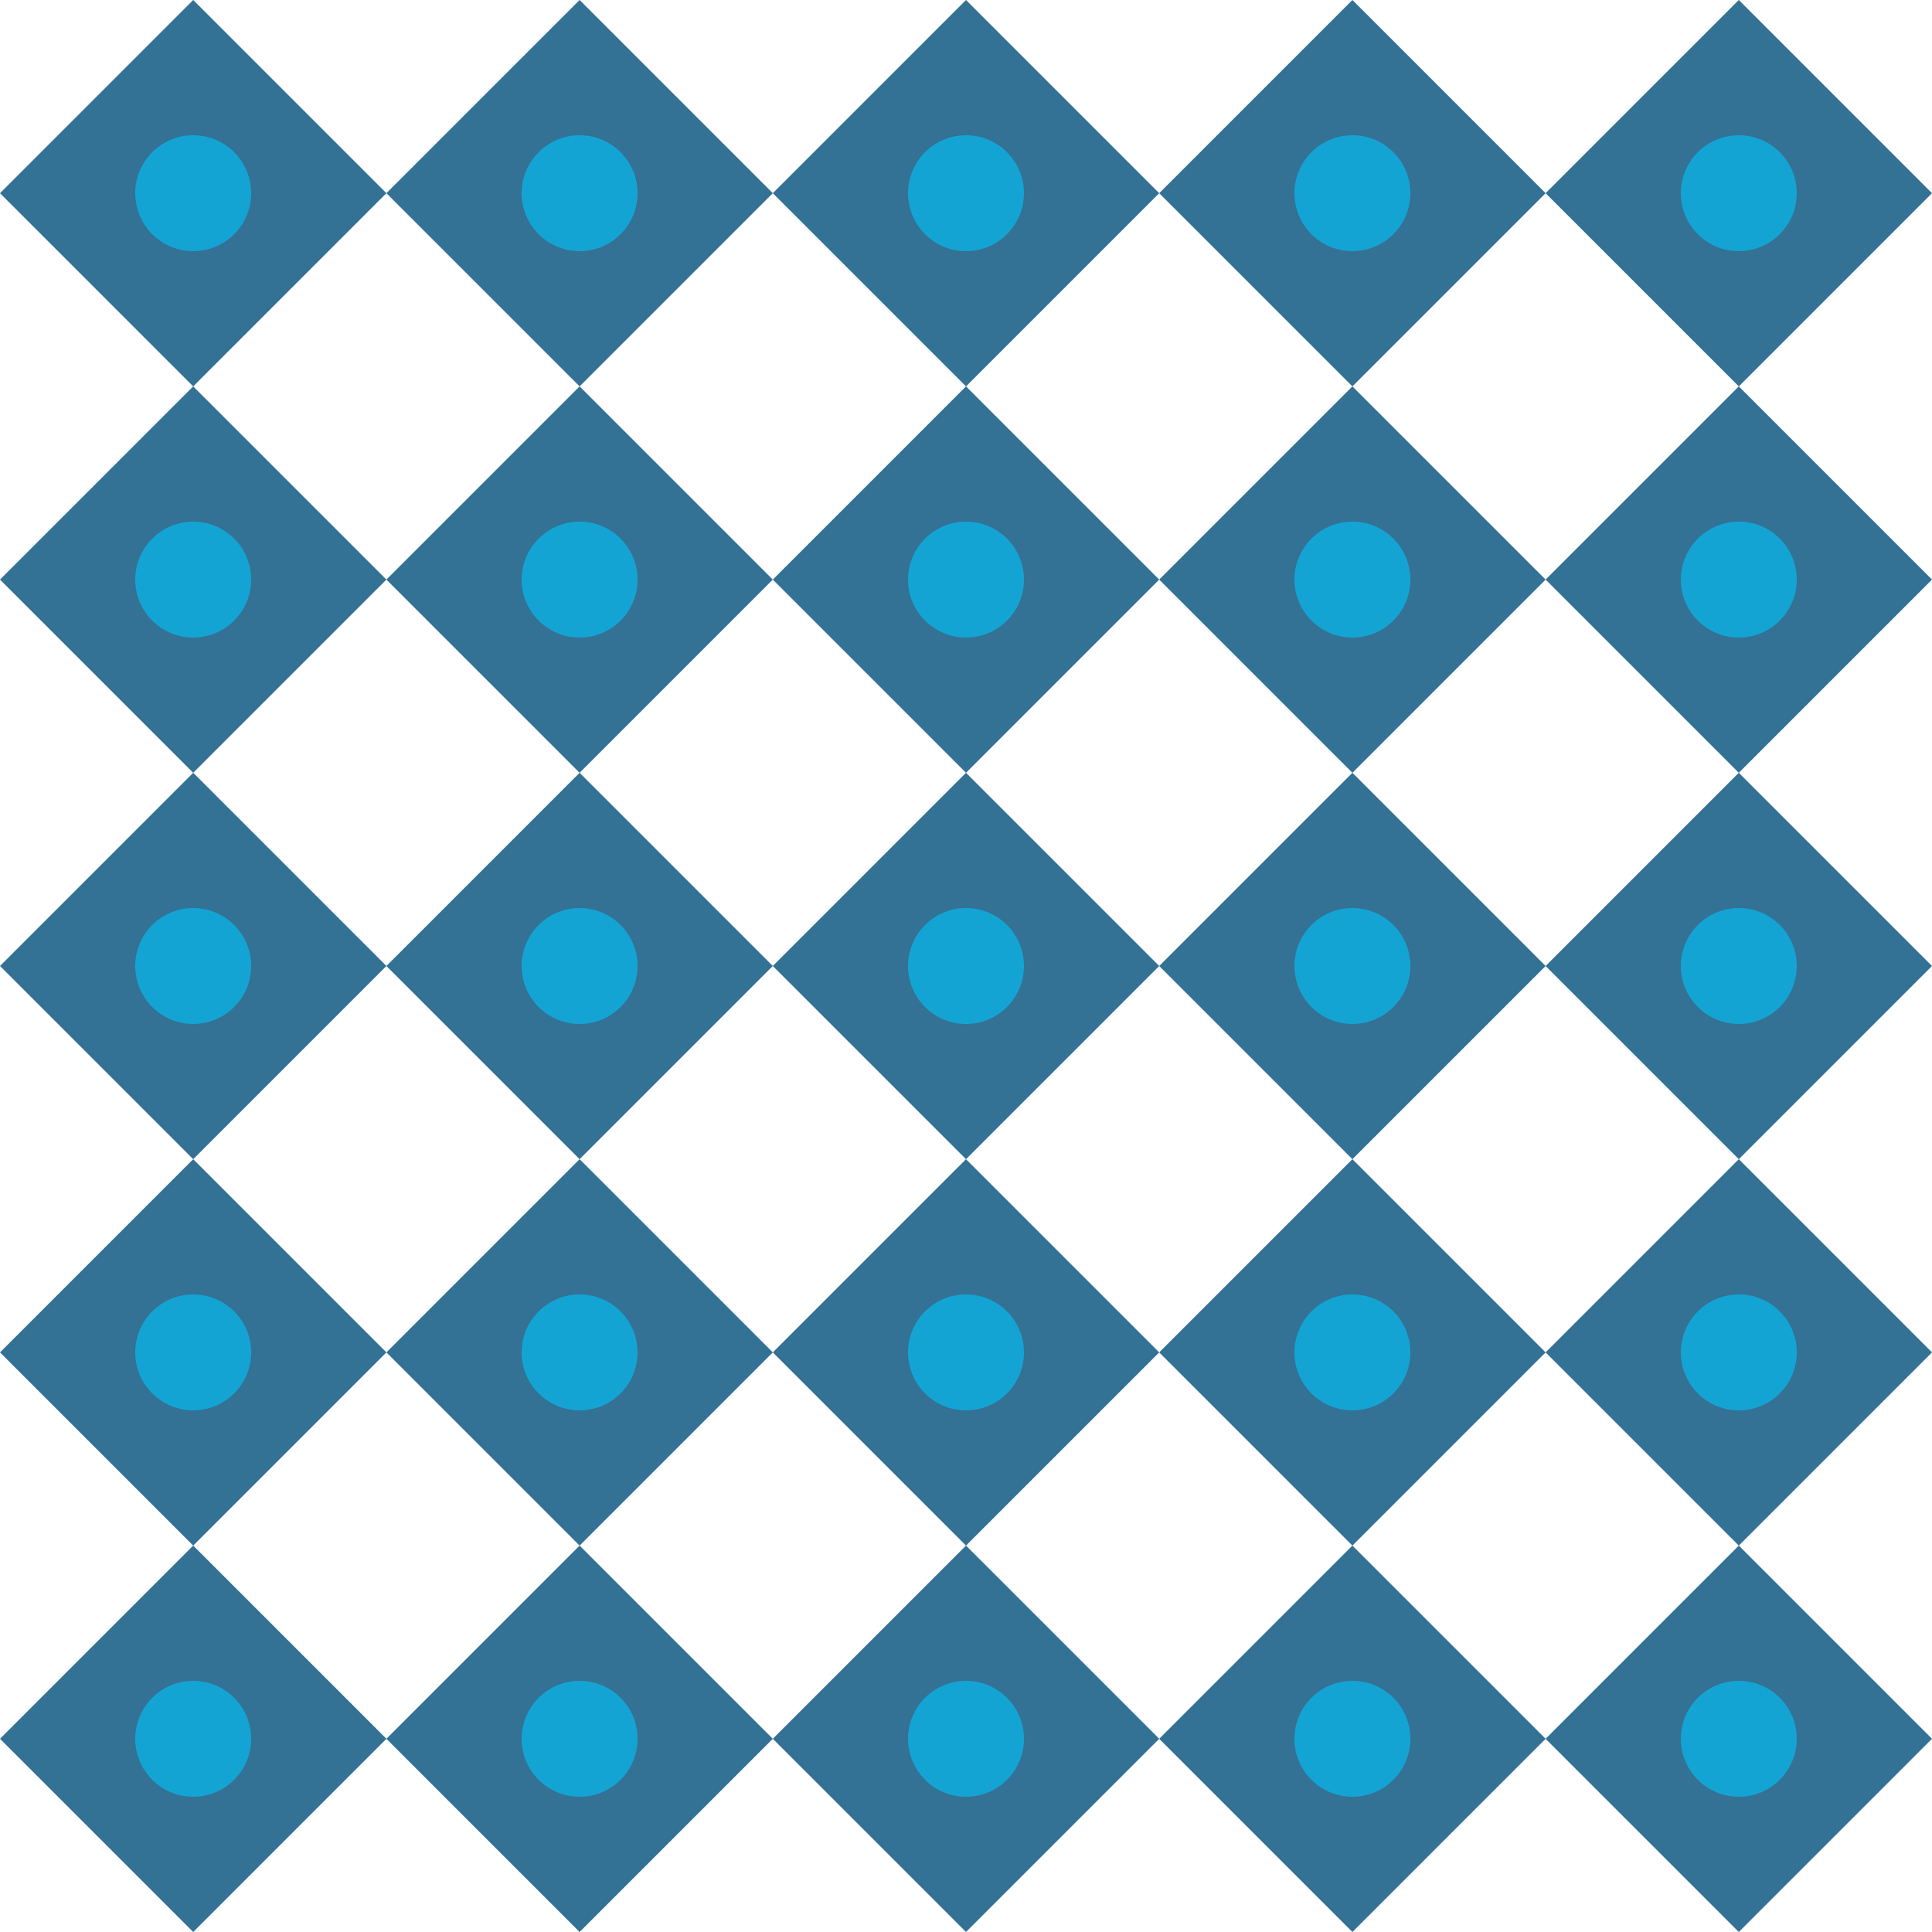
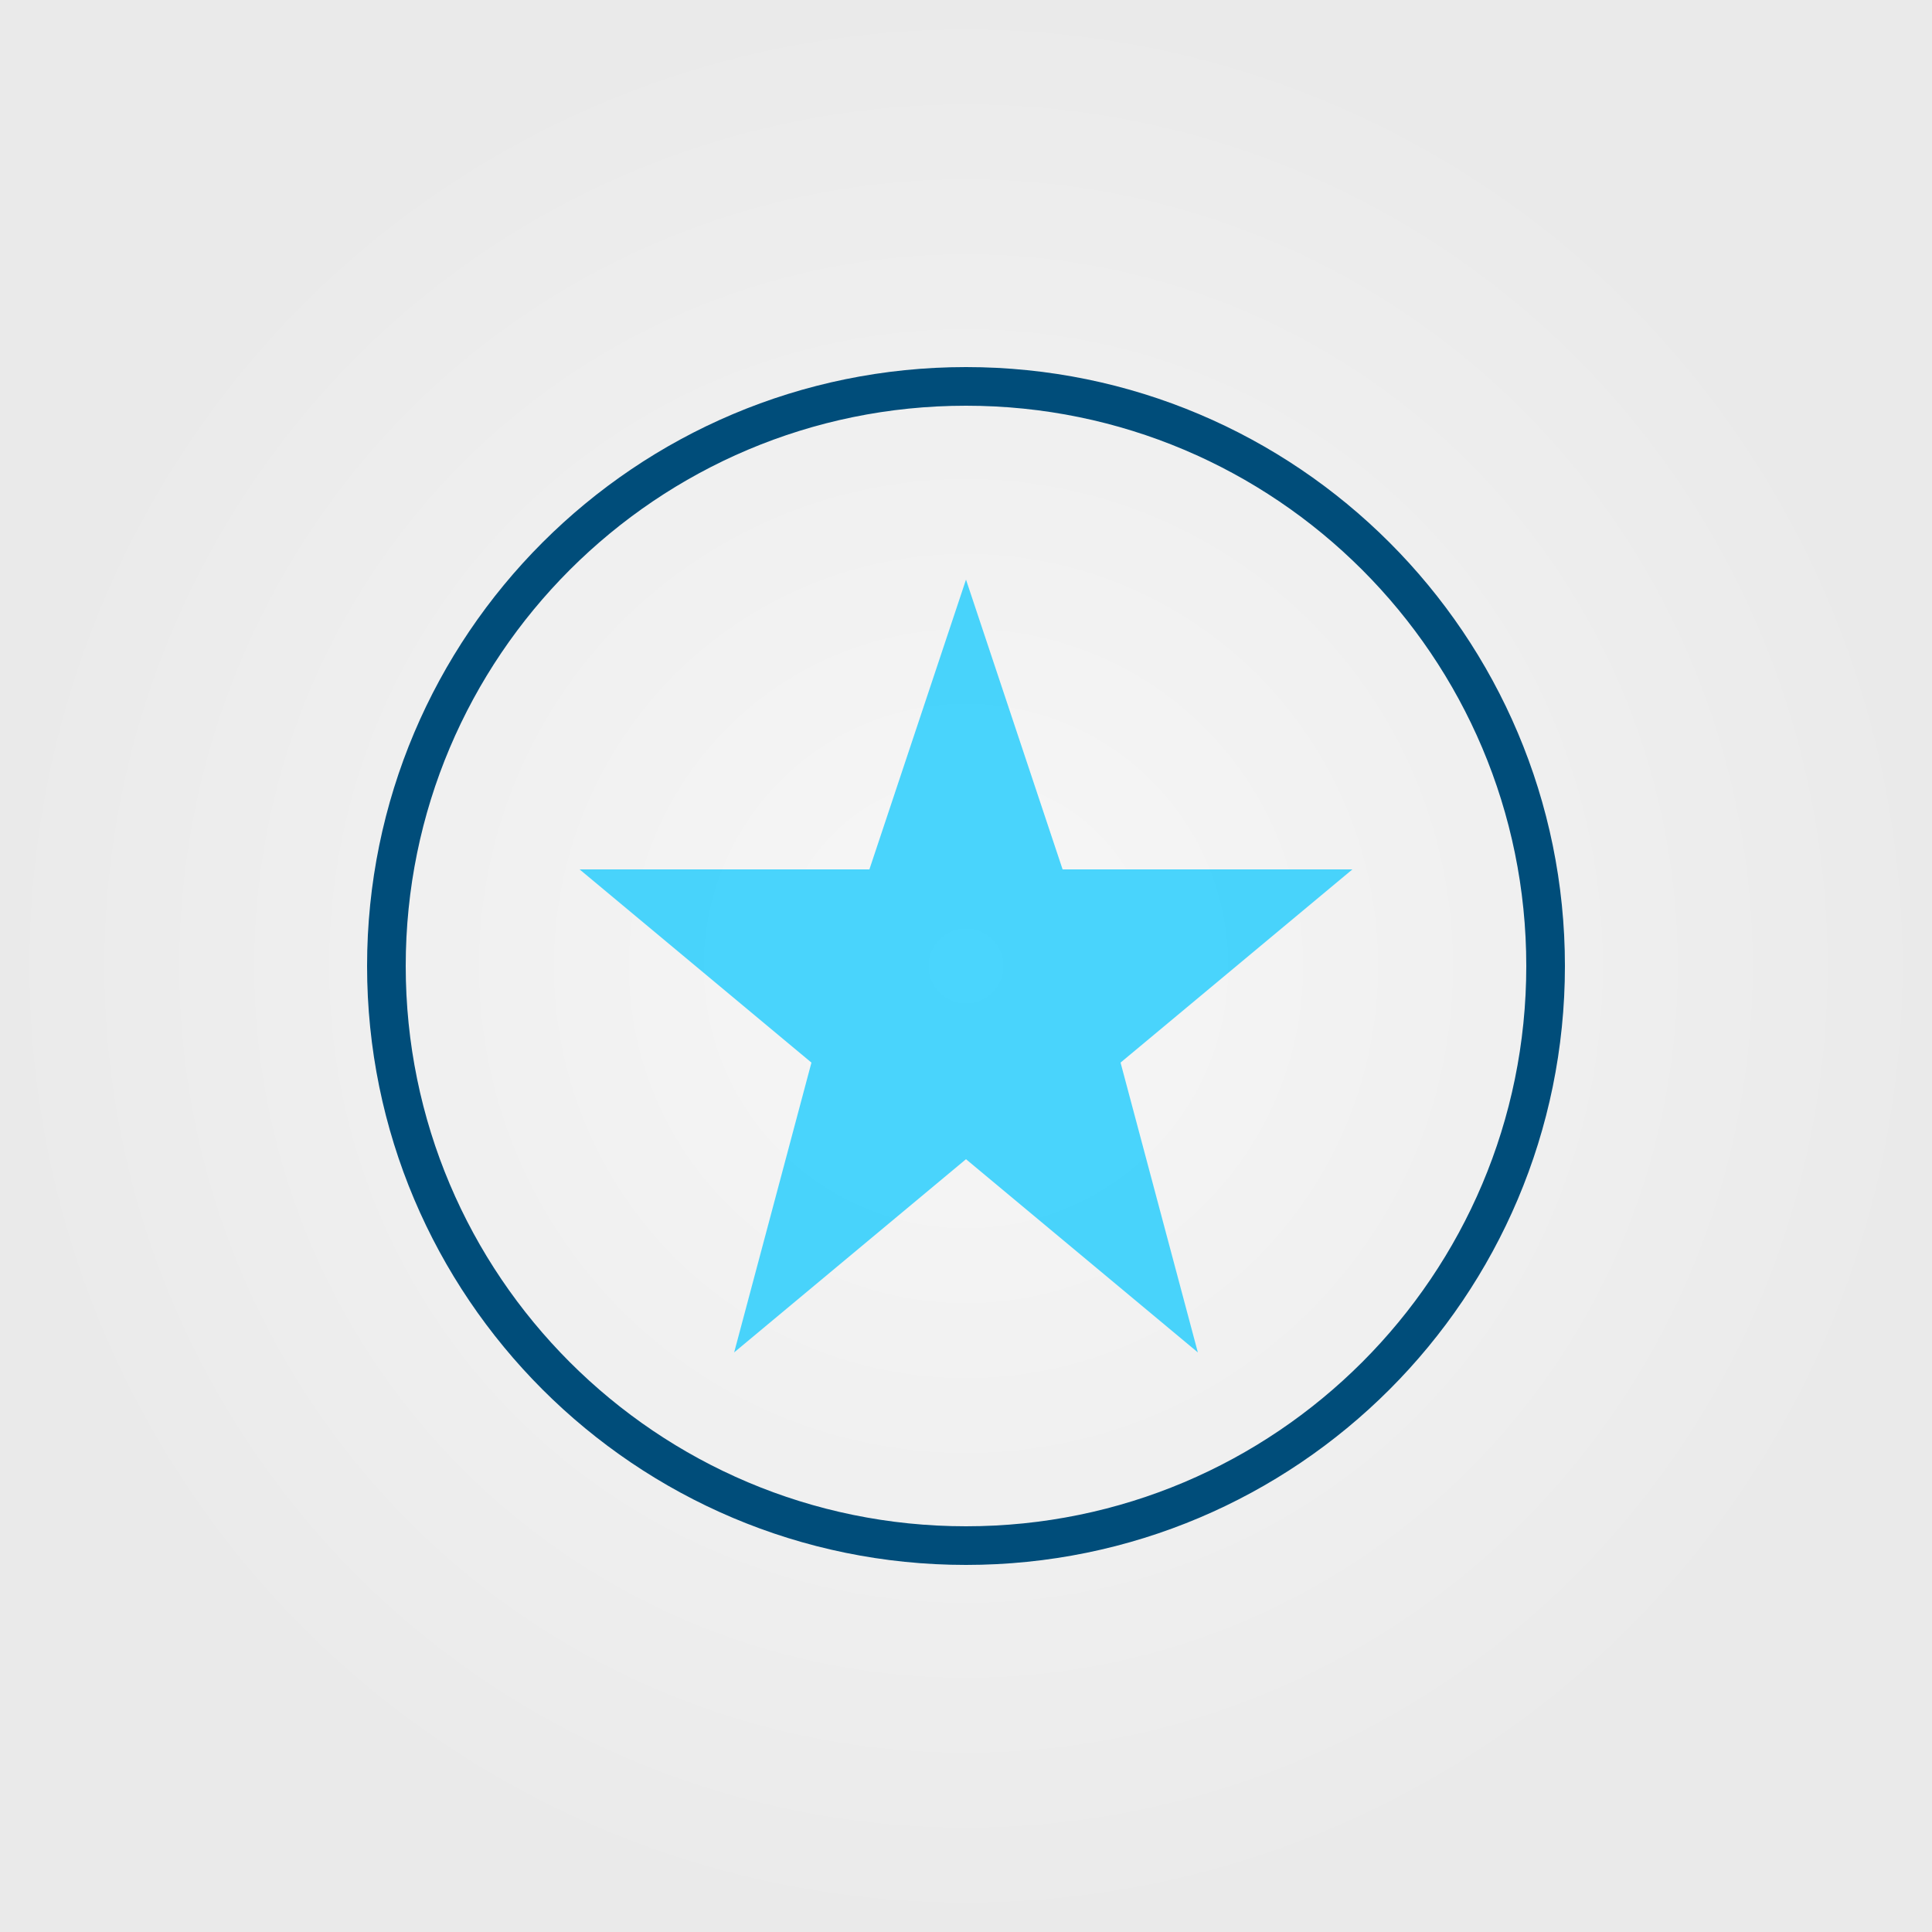
<svg xmlns="http://www.w3.org/2000/svg" width="800" height="800" viewBox="0 0 100 100" fill="none">
  <defs>
-     <pattern id="minimal-arabic-pattern" x="0" y="0" width="20" height="20" patternUnits="userSpaceOnUse">
-       <path d="M 10 0 L 20 10 L 10 20 L 0 10 Z" fill="#004d7a" opacity="0.8" />
-       <circle cx="10" cy="10" r="3" fill="#00c6ff" opacity="0.6" />
-     </pattern>
+     <radialGradient id="background-gradient" cx="50%" cy="50%" r="50%">
+       <stop offset="0%" stop-color="#f7f7f7" />
+       <stop offset="100%" stop-color="#eaeaea" />
+     </radialGradient>
  </defs>
-   <rect width="100" height="100" fill="url(#minimal-arabic-pattern)" />
+   <rect width="100" height="100" fill="url(#background-gradient)" />
+   <g transform="translate(50, 50)">
+     <circle cx="0" cy="0" r="30" stroke="#004d7a" stroke-width="2" fill="none" />
+     <path d="M0,-20 L5,-5 L20,-5 L8,5 L12,20 L0,10 L-12,20 L-8,5 L-20,-5 L-5,-5 Z" fill="#00c6ff" opacity="0.7" />
+   </g>
</svg>
